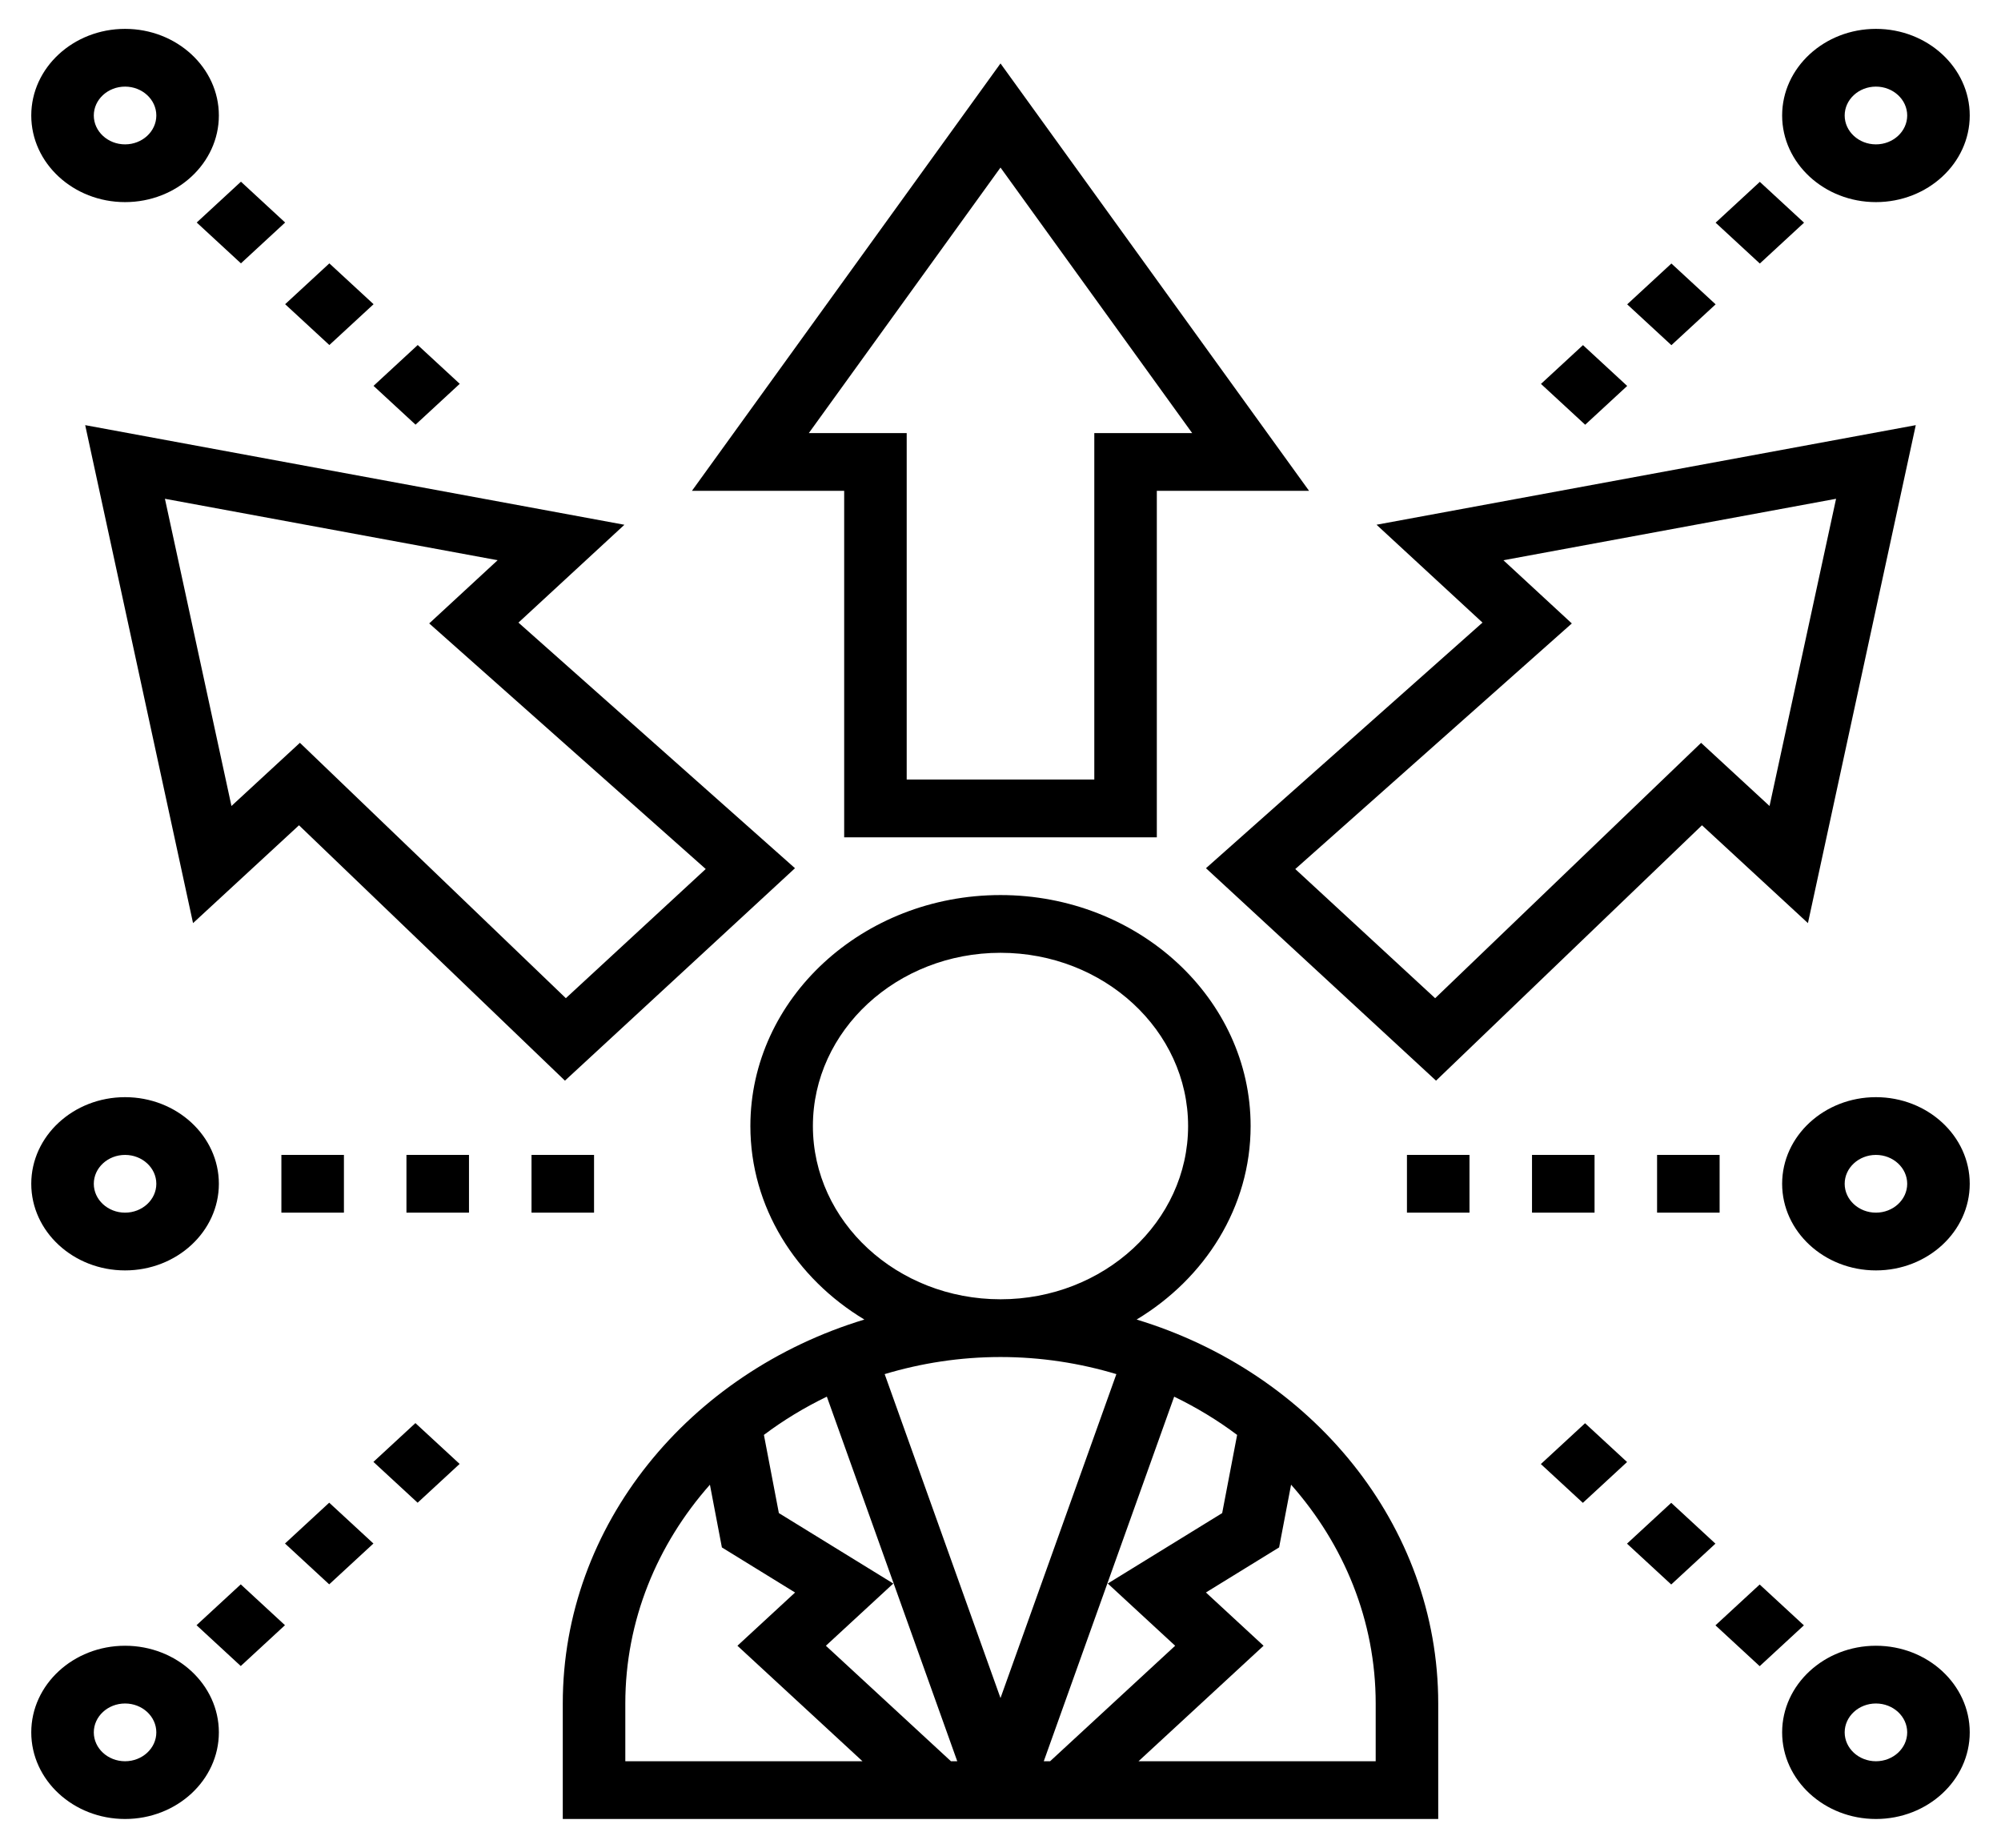
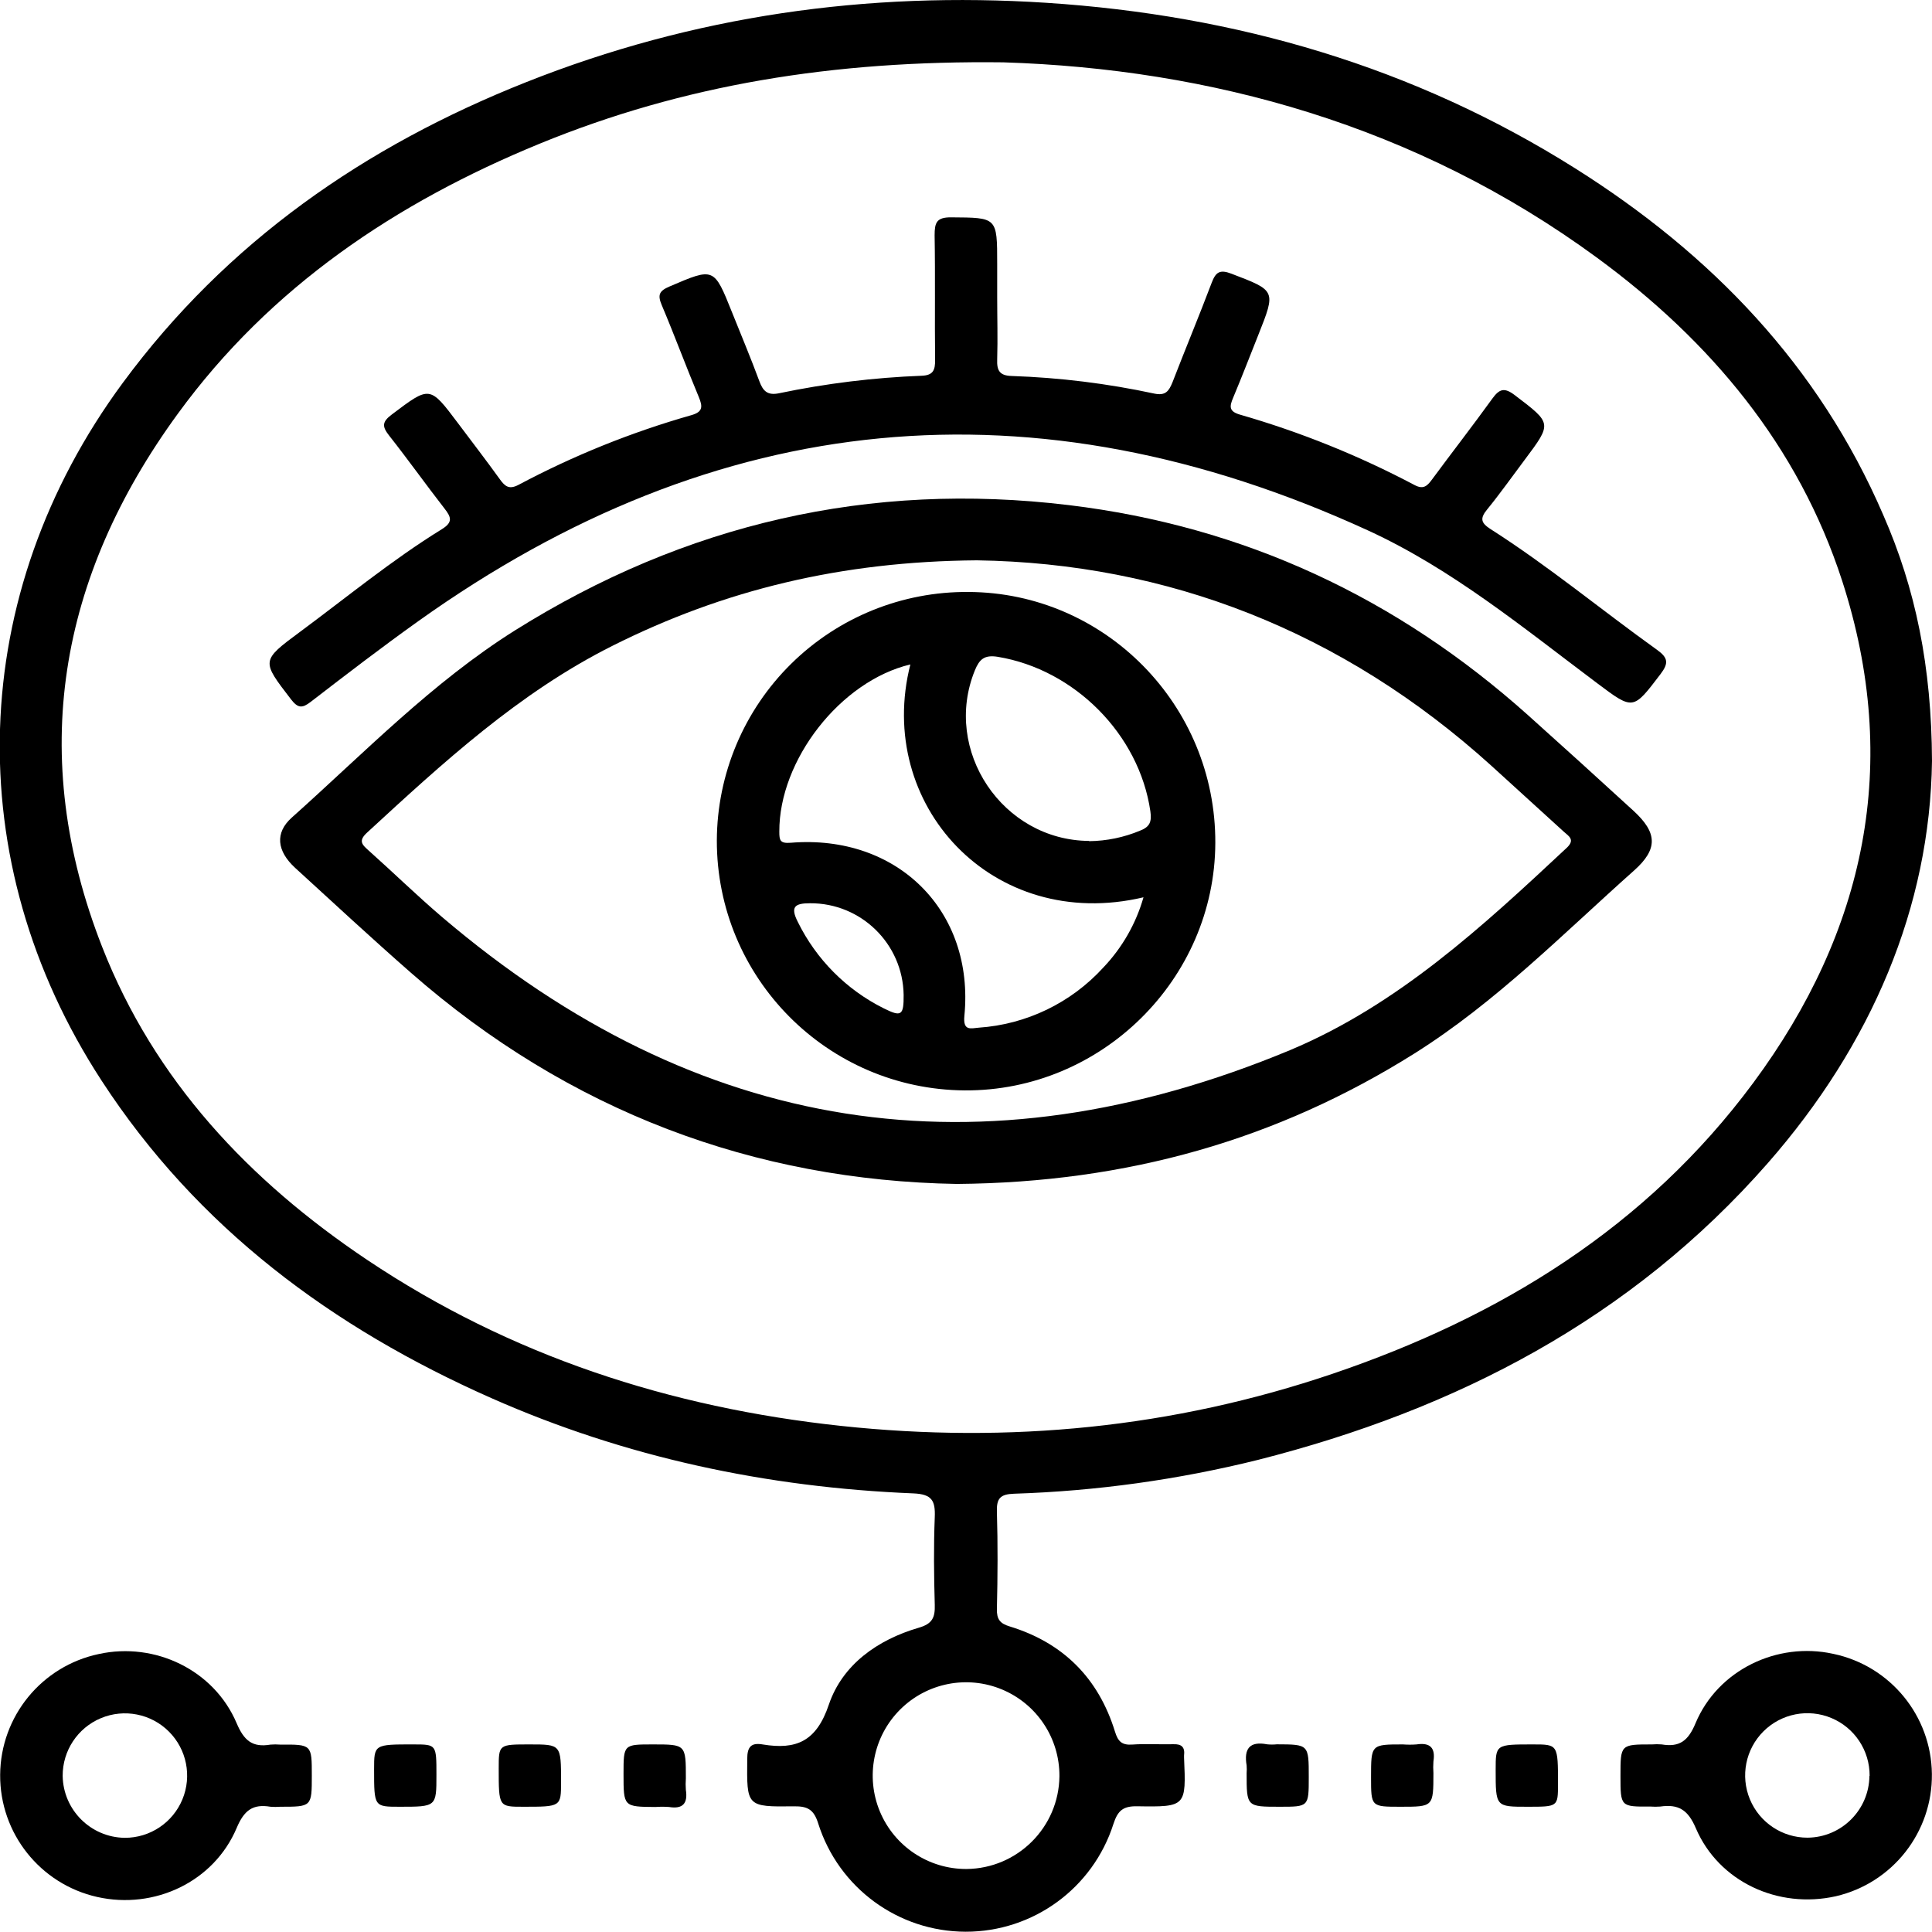
- <svg xmlns="http://www.w3.org/2000/svg" width="170" height="157" viewBox="0 0 170 157" fill="none">
-   <path d="M96.565 112.113C102.385 108.61 106.25 102.553 106.25 95.672C106.25 84.851 96.717 76.047 85 76.047C73.283 76.047 63.75 84.851 63.75 95.672C63.75 102.553 67.615 108.61 73.435 112.113C58.578 116.617 47.812 129.527 47.812 144.734V154.547H122.188V144.734C122.188 129.527 111.422 116.617 96.565 112.113ZM99.838 139.828L89.213 149.641H88.676L99.755 118.665C101.657 119.587 103.45 120.672 105.103 121.915L103.833 128.558L94.114 134.542L99.838 139.828ZM66.17 128.556L64.9 121.913C66.552 120.669 68.345 119.585 70.247 118.663L81.326 149.641H80.79L70.165 139.828L75.892 134.542L66.17 128.556ZM69.062 95.672C69.062 87.555 76.21 80.953 85 80.953C93.79 80.953 100.938 87.555 100.938 95.672C100.938 103.789 93.79 110.391 85 110.391C76.21 110.391 69.062 103.789 69.062 95.672ZM94.844 116.749L85 144.271L75.159 116.749C78.261 115.817 81.566 115.297 85 115.297C88.437 115.297 91.739 115.817 94.844 116.749ZM53.125 144.734C53.125 137.689 55.826 131.218 60.313 126.145L61.33 131.475L67.548 135.305L62.65 139.828L73.275 149.641H53.125V144.734ZM116.875 149.641H96.725L107.35 139.828L102.452 135.302L108.67 131.473L109.687 126.142C114.174 131.218 116.875 137.689 116.875 144.734V149.641Z" fill="black" />
-   <path d="M71.719 71.141H98.281V41.703H111.215L85 5.39L58.785 41.703H71.719V71.141ZM68.715 36.797L85 14.236L101.285 36.797H92.969V66.234H77.031V36.797H68.715Z" fill="black" />
-   <path d="M7.238 36.122L16.4 78.431L25.402 70.118L47.996 91.816L67.54 73.766L44.046 52.899L53.048 44.586L7.238 36.122ZM59.957 73.834L48.073 84.809L25.479 63.111L19.664 68.479L14.012 42.378L42.277 47.598L36.465 52.968L59.957 73.834Z" fill="black" />
-   <path d="M102.457 73.766L122.002 91.816L144.596 70.118L153.598 78.431L162.759 36.122L116.947 44.583L125.949 52.897L102.457 73.766ZM155.988 42.378L150.336 68.481L144.521 63.114L121.927 84.812L110.043 73.837L133.538 52.97L127.726 47.6L155.988 42.378Z" fill="black" />
-   <path d="M10.625 17.172C15.018 17.172 18.594 13.87 18.594 9.812C18.594 5.755 15.018 2.453 10.625 2.453C6.232 2.453 2.656 5.755 2.656 9.812C2.656 13.87 6.232 17.172 10.625 17.172ZM10.625 7.359C12.089 7.359 13.281 8.461 13.281 9.812C13.281 11.164 12.089 12.266 10.625 12.266C9.161 12.266 7.969 11.164 7.969 9.812C7.969 8.461 9.161 7.359 10.625 7.359Z" fill="black" />
-   <path d="M31.734 32.784L35.49 29.314L39.059 32.61L35.303 36.08L31.734 32.784Z" fill="black" />
-   <path d="M16.712 18.906L20.469 15.437L24.225 18.906L20.469 22.375L16.712 18.906Z" fill="black" />
-   <path d="M24.225 25.846L27.981 22.377L31.738 25.846L27.981 29.315L24.225 25.846Z" fill="black" />
-   <path d="M10.625 139.828C6.232 139.828 2.656 143.13 2.656 147.188C2.656 151.245 6.232 154.547 10.625 154.547C15.018 154.547 18.594 151.245 18.594 147.188C18.594 143.13 15.018 139.828 10.625 139.828ZM10.625 149.641C9.161 149.641 7.969 148.539 7.969 147.188C7.969 145.836 9.161 144.734 10.625 144.734C12.089 144.734 13.281 145.836 13.281 147.188C13.281 148.539 12.089 149.641 10.625 149.641Z" fill="black" />
-   <path d="M31.724 124.207L35.292 120.911L39.049 124.38L35.48 127.676L31.724 124.207Z" fill="black" />
-   <path d="M16.697 138.082L20.454 134.613L24.21 138.082L20.454 141.551L16.697 138.082Z" fill="black" />
-   <path d="M24.212 131.142L27.968 127.673L31.725 131.142L27.968 134.611L24.212 131.142Z" fill="black" />
-   <path d="M159.375 139.828C154.982 139.828 151.406 143.13 151.406 147.188C151.406 151.245 154.982 154.547 159.375 154.547C163.768 154.547 167.344 151.245 167.344 147.188C167.344 143.13 163.768 139.828 159.375 139.828ZM159.375 149.641C157.911 149.641 156.719 148.539 156.719 147.188C156.719 145.836 157.911 144.734 159.375 144.734C160.839 144.734 162.031 145.836 162.031 147.188C162.031 148.539 160.839 149.641 159.375 149.641Z" fill="black" />
-   <path d="M145.741 138.094L149.498 134.625L153.254 138.094L149.498 141.563L145.741 138.094Z" fill="black" />
-   <path d="M130.907 124.391L134.663 120.922L138.232 124.218L134.475 127.687L130.907 124.391Z" fill="black" />
-   <path d="M138.226 131.154L141.983 127.685L145.739 131.154L141.983 134.623L138.226 131.154Z" fill="black" />
-   <path d="M159.375 17.172C163.768 17.172 167.344 13.87 167.344 9.812C167.344 5.755 163.768 2.453 159.375 2.453C154.982 2.453 151.406 5.755 151.406 9.812C151.406 13.87 154.982 17.172 159.375 17.172ZM159.375 7.359C160.839 7.359 162.031 8.461 162.031 9.812C162.031 11.164 160.839 12.266 159.375 12.266C157.911 12.266 156.719 11.164 156.719 9.812C156.719 8.461 157.911 7.359 159.375 7.359Z" fill="black" />
-   <path d="M138.242 25.858L141.998 22.389L145.755 25.858L141.998 29.327L138.242 25.858Z" fill="black" />
-   <path d="M145.754 18.92L149.51 15.451L153.267 18.92L149.51 22.39L145.754 18.92Z" fill="black" />
-   <path d="M130.917 32.618L134.486 29.322L138.242 32.791L134.673 36.087L130.917 32.618Z" fill="black" />
-   <path d="M159.375 93.219C154.982 93.219 151.406 96.521 151.406 100.578C151.406 104.636 154.982 107.938 159.375 107.938C163.768 107.938 167.344 104.636 167.344 100.578C167.344 96.521 163.768 93.219 159.375 93.219ZM159.375 103.031C157.911 103.031 156.719 101.93 156.719 100.578C156.719 99.227 157.911 98.125 159.375 98.125C160.839 98.125 162.031 99.227 162.031 100.578C162.031 101.93 160.839 103.031 159.375 103.031Z" fill="black" />
-   <path d="M140.781 98.125H146.094V103.031H140.781V98.125Z" fill="black" />
-   <path d="M119.531 98.125H124.844V103.031H119.531V98.125Z" fill="black" />
-   <path d="M130.156 98.125H135.469V103.031H130.156V98.125Z" fill="black" />
-   <path d="M10.625 107.938C15.018 107.938 18.594 104.636 18.594 100.578C18.594 96.521 15.018 93.219 10.625 93.219C6.232 93.219 2.656 96.521 2.656 100.578C2.656 104.636 6.232 107.938 10.625 107.938ZM10.625 98.125C12.089 98.125 13.281 99.227 13.281 100.578C13.281 101.93 12.089 103.031 10.625 103.031C9.161 103.031 7.969 101.93 7.969 100.578C7.969 99.227 9.161 98.125 10.625 98.125Z" fill="black" />
-   <path d="M34.531 98.125H39.844V103.031H34.531V98.125Z" fill="black" />
-   <path d="M23.906 98.125H29.219V103.031H23.906V98.125Z" fill="black" />
-   <path d="M45.156 98.125H50.469V103.031H45.156V98.125Z" fill="black" />
+ <svg xmlns="http://www.w3.org/2000/svg" id="Capa_1" data-name="Capa 1" viewBox="0 0 399.21 399.07">
+   <path d="M460.37,226.59c-.41,30.16-12.45,58.6-33.95,83.13-28.2,32.16-64.37,50.9-105.3,61.29a241.34,241.34,0,0,1-50.46,7c-2.79.1-3.6.94-3.51,3.71.2,6.7.16,13.41,0,20.11-.05,2.12.64,3,2.64,3.6,11.06,3.38,18.35,10.69,21.76,21.74.61,2,1.41,2.83,3.58,2.67,2.8-.2,5.63,0,8.44-.07,1.78-.08,2.46.63,2.25,2.34a2.71,2.71,0,0,0,0,.4c.44,10.12.44,10.25-9.7,10.08-2.94-.05-4,.93-4.89,3.65a32,32,0,0,1-61-.09c-.89-2.84-2.14-3.59-5-3.55-9.87.14-9.76,0-9.67-9.78,0-2.58.86-3.41,3.22-3,6.89,1.13,11.07-.6,13.64-8.22,2.8-8.27,10.07-13.42,18.58-15.9,2.84-.82,3.39-2.13,3.31-4.75-.17-6-.24-12.07,0-18.09.14-3.42-.58-4.76-4.42-4.92-30.27-1.24-59.48-7.42-87.25-19.71-32.78-14.51-60.69-35.15-80.49-65.58-29.6-45.45-27.82-100.52,4.39-144.19,21.49-29.14,50-48.89,83.31-62.11,34.54-13.73,70.48-18.82,107.54-16.41,39.2,2.55,75.89,13.19,109.24,34.2,28.08,17.68,50.34,40.72,63.65,71.59C457,191.05,460.28,207.1,460.37,226.59ZM268.47,82.24c-35.12-.42-66.13,4.64-95.8,16.81S117,128.64,97.92,154.83C73.24,188.64,66.79,225.49,82.26,265c10.82,27.65,30.4,48.35,54.74,64.67C166.65,349.53,199.59,360.21,235,364c34.63,3.7,68.54.4,101.52-10.78,34.62-11.74,64.84-30.29,86.91-60.1,23.23-31.37,30.58-66,18.39-103.7-9.08-28-27.23-49.61-50.67-66.81C353.73,95.17,311.14,83.59,268.47,82.24Zm11.6,354.14a19.29,19.29,0,1,0-19.21,19.17A19.38,19.38,0,0,0,280.07,436.38Z" transform="translate(-61.16 -69.36)" />
+   <path d="M125.59,436.22c0,6.47,0,6.47-6.53,6.47a12.24,12.24,0,0,1-2,0c-3.67-.62-5.46.73-7,4.39-4.71,11.13-17,16.91-28.82,14.25a25.69,25.69,0,0,1,.34-50.2c11.6-2.54,23.8,3.3,28.47,14.28,1.53,3.62,3.27,5.07,7,4.44a12.12,12.12,0,0,1,2,0C125.59,429.81,125.59,429.81,125.59,436.22ZM86.94,449.11a12.86,12.86,0,1,0-12.83-12.79A13,13,0,0,0,86.94,449.11Z" transform="translate(-61.16 -69.36)" />
+   <path d="M396,436.3c0-6.49,0-6.49,6.51-6.49a12.24,12.24,0,0,1,2,0c3.66.61,5.47-.69,7-4.38,4.61-11,16.86-16.88,28.44-14.34a25.65,25.65,0,0,1,.56,50.09c-11.94,2.68-24.21-3-28.94-14.06-1.64-3.86-3.64-5-7.37-4.47a13.47,13.47,0,0,1-2,0C396,442.69,396,442.69,396,436.3Zm51.48,0a12.86,12.86,0,1,0-12.83,12.78A12.9,12.9,0,0,0,447.44,436.33Z" transform="translate(-61.16 -69.36)" />
+   <path d="M151.34,436.11c0,6.58,0,6.58-7.61,6.58-5.27,0-5.27,0-5.27-7.71,0-5.18,0-5.18,8.21-5.17C151.34,429.82,151.34,429.82,151.34,436.11Z" transform="translate(-61.16 -69.36)" />
+   <path d="M170.61,429.81c6.48,0,6.48,0,6.48,7.71,0,5.17,0,5.17-7.81,5.17-5.07,0-5.07,0-5.07-7.91C164.21,429.81,164.21,429.81,170.61,429.81Z" transform="translate(-61.16 -69.36)" />
+   <path d="M190,435.92c0-6.11,0-6.11,6.06-6.11,6.82,0,6.82,0,6.82,7a16,16,0,0,0,0,2.4c.43,2.78-.62,4-3.47,3.53a18.81,18.81,0,0,0-2.81,0C190,442.69,190,442.69,190,435.92Z" transform="translate(-61.16 -69.36)" />
+   <path d="M331.59,436.55c0,6.14,0,6.14-6,6.14-6.84,0-6.84,0-6.84-6.94a9.49,9.49,0,0,0,0-1.6c-.58-3.42.59-5.06,4.24-4.36a10.37,10.37,0,0,0,2,0C331.59,429.81,331.59,429.81,331.59,436.55Z" transform="translate(-61.16 -69.36)" />
+   <path d="M350.54,442.69c-6.08,0-6.08,0-6.08-6.1,0-6.78,0-6.78,6.6-6.78a18.67,18.67,0,0,0,2.8,0c2.83-.43,3.93.71,3.49,3.51a16.15,16.15,0,0,0,0,2.41C357.34,442.69,357.34,442.69,350.54,442.69Z" transform="translate(-61.16 -69.36)" />
+   <path d="M376.78,442.69c-6.57,0-6.57,0-6.57-7.61,0-5.27,0-5.27,7.71-5.27,5.17,0,5.17,0,5.17,8.21C383.08,442.69,383.08,442.69,376.78,442.69Z" transform="translate(-61.16 -69.36)" />
+   <path d="M258.9,314c-41.8-.71-80.13-14.95-112.9-43.7-8.06-7.07-15.93-14.36-23.84-21.6-3.82-3.5-4.22-7.26-.71-10.4,15-13.4,29-27.92,46.15-38.7,35.11-22,73.23-30.84,114.41-25.87,36.23,4.38,67.77,19.13,94.9,43.42q10.93,9.8,21.75,19.72c5,4.57,5.11,7.95.14,12.37-14.7,13.09-28.53,27.2-45.34,37.78C325.05,304.87,294.07,313.7,258.9,314ZM263,185.14c-28,.22-52.28,6.11-75.32,17.68-19.34,9.71-35,24.15-50.67,38.58-1.84,1.69-1.07,2.47.32,3.7,5.1,4.55,10,9.34,15.2,13.77q79.17,67.42,175.22,27.47C350,277,367.5,260.8,384.87,244.57c1.86-1.74.41-2.44-.63-3.4-4.95-4.51-9.9-9-14.87-13.54C338.56,199.73,302.3,185.73,263,185.14Z" transform="translate(-61.16 -69.36)" />
+   <path d="M267.21,130.75c0,4.29.13,8.58,0,12.86-.1,2.36.53,3.37,3,3.44a167,167,0,0,1,29.48,3.64c2.32.48,3-.52,3.75-2.36,2.65-6.87,5.49-13.66,8.09-20.54.84-2.21,1.68-2.8,4.07-1.88,9.2,3.52,9.23,3.43,5.58,12.62-1.73,4.35-3.42,8.73-5.23,13.05-.74,1.76-.89,2.79,1.44,3.46a188.86,188.86,0,0,1,36.05,14.54c1.79.95,2.58.26,3.57-1.08,4.14-5.61,8.42-11.11,12.5-16.76,1.48-2.05,2.51-2.37,4.69-.7,7.64,5.82,7.71,5.72,2,13.34-2.58,3.43-5.05,6.94-7.76,10.26-1.45,1.78-1.34,2.72.64,4,12,7.65,22.95,16.74,34.48,25,2.3,1.65,2.42,2.76.72,5-5.68,7.45-5.59,7.53-13.06,1.92-15.22-11.41-30-23.61-47.4-31.6Q240.3,131.51,147.55,197.74c-7.53,5.37-14.86,11-22.19,16.65-1.77,1.36-2.64,1.33-4.08-.54-6.11-7.95-6.22-7.94,1.86-13.92,9.69-7.17,19-14.85,29.3-21.21,2.31-1.43,2-2.46.56-4.29-3.89-5-7.52-10.11-11.42-15.05-1.48-1.88-1.52-2.83.55-4.38,7.87-5.93,7.8-6,13.67,1.81,2.89,3.86,5.84,7.68,8.66,11.6,1.07,1.49,1.93,2.15,3.87,1.12A182,182,0,0,1,204,155.15c2.41-.68,2.38-1.76,1.55-3.76-2.64-6.3-5-12.71-7.66-19-.89-2.12-.51-2.92,1.61-3.83,9.22-3.95,9.18-4,12.93,5.36,1.89,4.73,3.87,9.42,5.63,14.19.76,2.07,1.69,3,4.07,2.51A177.21,177.21,0,0,1,251.64,147c2.37-.1,2.76-1.19,2.74-3.27-.1-8.58.05-17.17-.1-25.75,0-2.62.4-3.73,3.41-3.71,9.52.07,9.52-.07,9.52,9.62Z" transform="translate(-61.16 -69.36)" />
+   <path d="M209.28,243a51.55,51.55,0,0,1,52-51.32c28.2.1,51.12,23.4,51,51.86-.1,28.16-23.52,51.3-51.78,51.13A51.58,51.58,0,0,1,209.28,243Zm40-36.35c-14.49,3.44-27.16,19.8-27.09,34.56,0,1.77.13,2.47,2.37,2.29,22-1.8,38,14.07,35.87,35.78-.31,3.18,1.34,2.57,2.95,2.43a38.37,38.37,0,0,0,25.77-12.44,34.92,34.92,0,0,0,8.29-14.5C266.26,262.12,241.87,235.58,249.28,206.6Zm36.92,36.52a28,28,0,0,0,10.55-2.18c2-.78,2.42-1.83,2.11-4-2.3-15.85-15.63-29.28-31.52-31.91-2.82-.46-3.82.55-4.74,2.79C255.86,224.4,268.29,243,286.2,243.12Zm-38.32,31.77A19.23,19.23,0,0,0,228.54,256c-3.15,0-4.13.72-2.52,3.87a39.34,39.34,0,0,0,17.74,17.84C247.44,279.55,247.91,279.19,247.88,274.89Z" transform="translate(-61.16 -69.36)" />
</svg>
